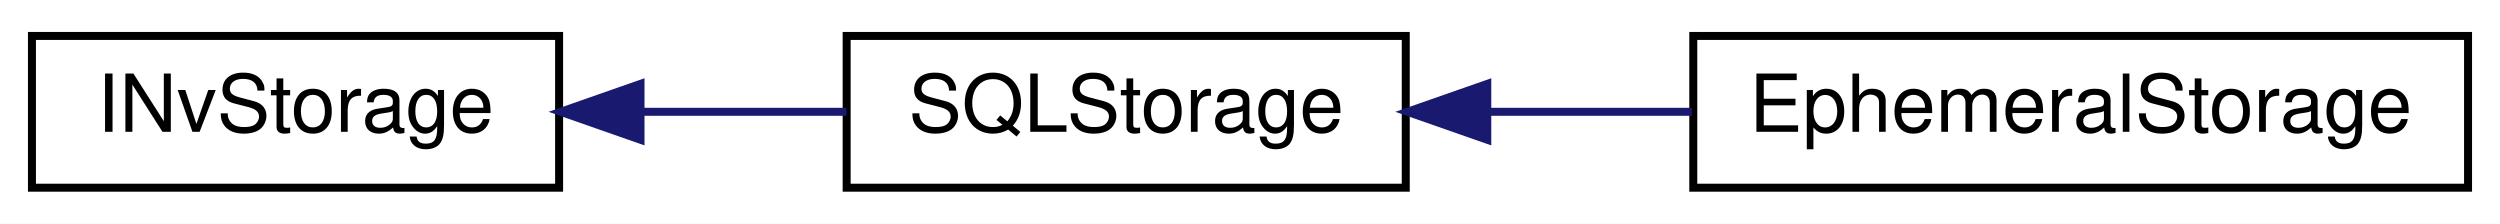
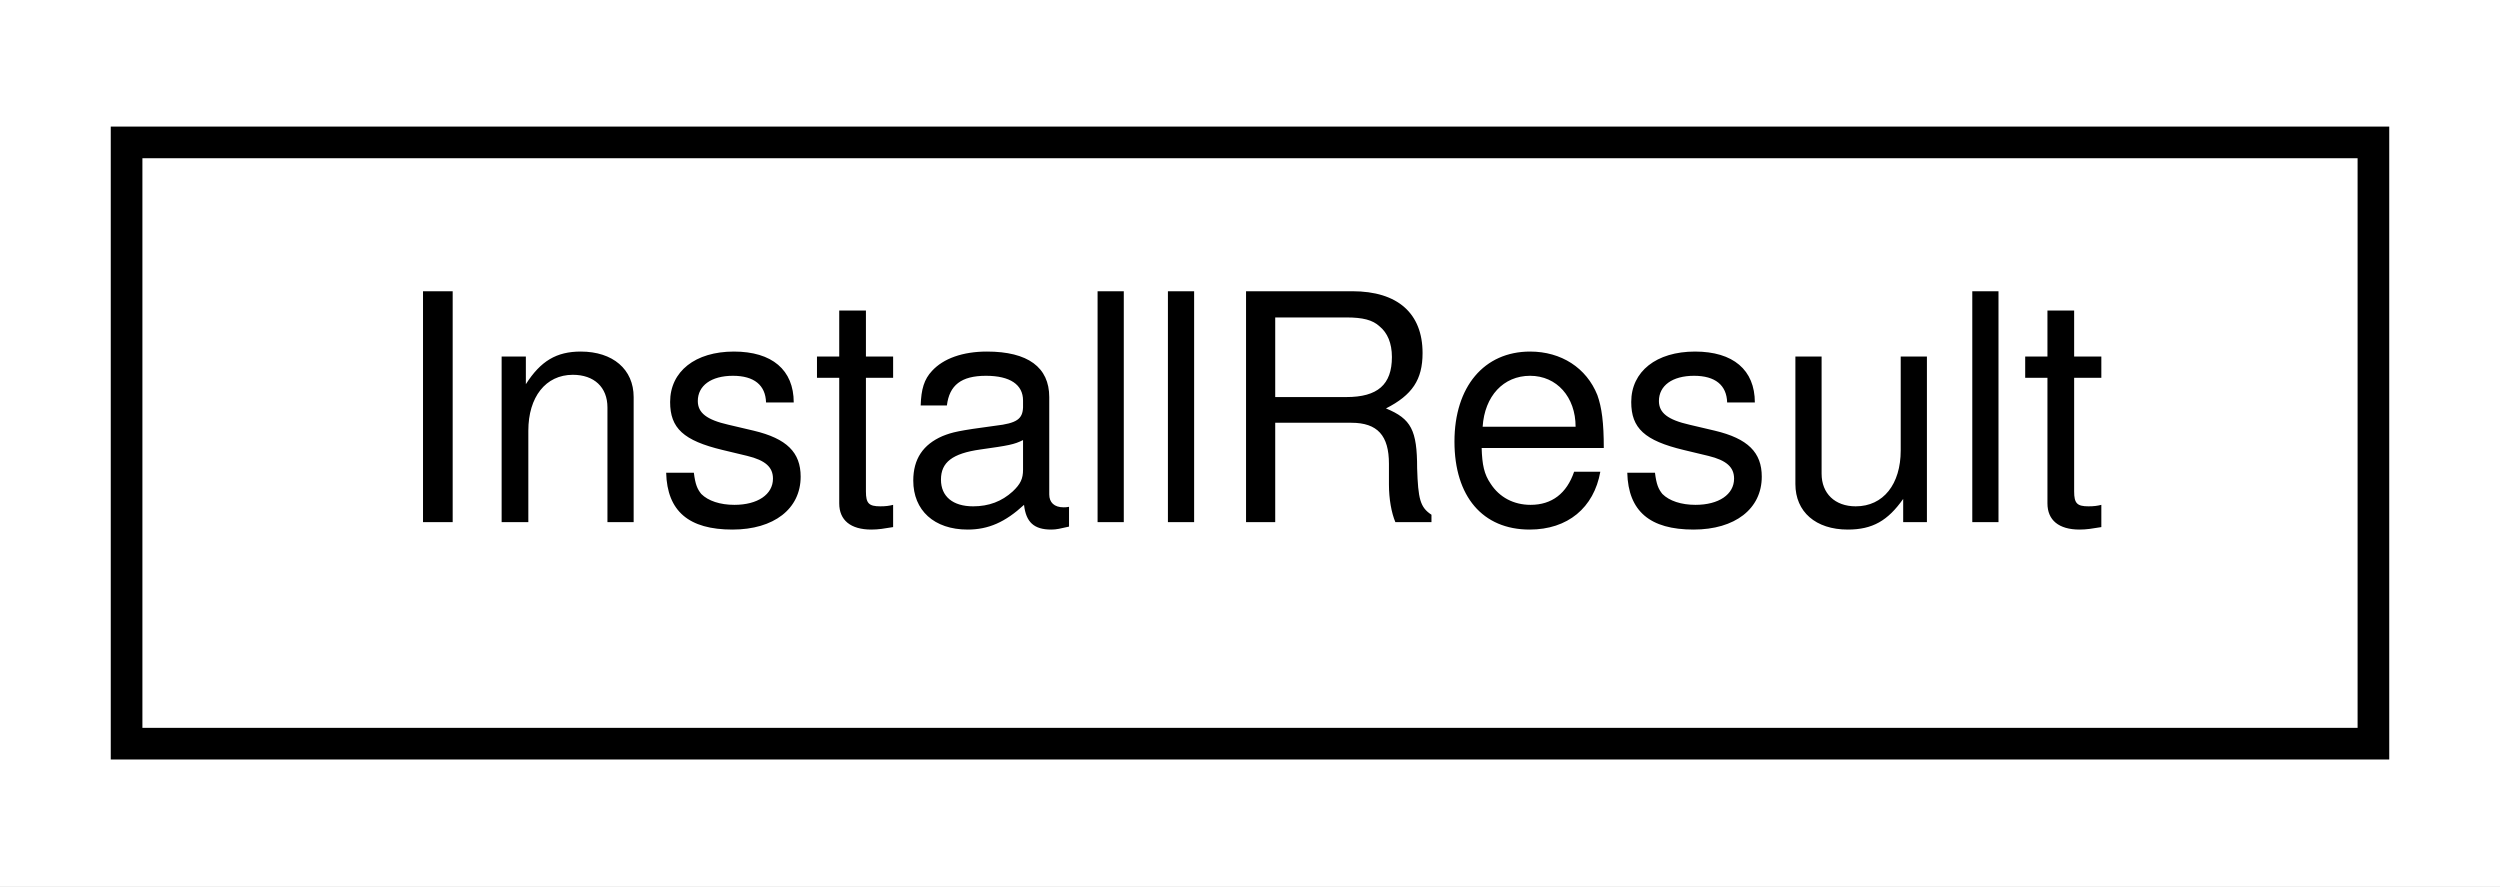
- <svg xmlns="http://www.w3.org/2000/svg" xmlns:xlink="http://www.w3.org/1999/xlink" width="313pt" height="28pt" viewBox="0.00 0.00 313.00 28.00">
+ <svg xmlns="http://www.w3.org/2000/svg" xmlns:xlink="http://www.w3.org/1999/xlink" width="79pt" height="28pt" viewBox="0.00 0.00 79.00 28.00">
  <g id="graph0" class="graph" transform="scale(1 1) rotate(0) translate(4 24)">
-     <polygon fill="#ffffff" stroke="transparent" points="-4,4 -4,-24 309,-24 309,4 -4,4" />
+     <polygon fill="#ffffff" stroke="transparent" points="-4,4 -4,-24 75,-24 75,4 -4,4" />
    <g id="node1" class="node">
      <g id="a_node1">
-         <a xlink:href="class_i_nv_storage.html" target="_top" xlink:title="INvStorage">
-           <polygon fill="#ffffff" stroke="#000000" points="0,-.5 0,-19.5 66,-19.5 66,-.5 0,-.5" />
-           <text text-anchor="middle" x="33" y="-7.5" font-family="Helvetica,sans-Serif" font-size="10.00" fill="#000000">INvStorage</text>
+         <a xlink:href="class_install_result.html" target="_top" xlink:title="Container for information about installing an update. ">
+           <polygon fill="#ffffff" stroke="#000000" points="0,-.5 0,-19.5 71,-19.5 71,-.5 0,-.5" />
+           <text text-anchor="middle" x="35.5" y="-7.5" font-family="Helvetica,sans-Serif" font-size="10.00" fill="#000000">InstallResult</text>
        </a>
      </g>
    </g>
-     <g id="node2" class="node">
-       <g id="a_node2">
-         <a xlink:href="class_s_q_l_storage.html" target="_top" xlink:title="SQLStorage">
-           <polygon fill="#ffffff" stroke="#000000" points="102,-.5 102,-19.5 172,-19.5 172,-.5 102,-.5" />
-           <text text-anchor="middle" x="137" y="-7.5" font-family="Helvetica,sans-Serif" font-size="10.00" fill="#000000">SQLStorage</text>
-         </a>
-       </g>
-     </g>
-     <g id="edge1" class="edge">
-       <path fill="none" stroke="#191970" d="M76.376,-10C84.907,-10 93.757,-10 101.972,-10" />
-       <polygon fill="#191970" stroke="#191970" points="76.192,-6.5 66.192,-10 76.192,-13.5 76.192,-6.5" />
-     </g>
-     <g id="node3" class="node">
-       <g id="a_node3">
-         <a xlink:href="class_ephemeral_storage.html" target="_top" xlink:title="EphemeralStorage">
-           <polygon fill="#ffffff" stroke="#000000" points="208,-.5 208,-19.5 305,-19.5 305,-.5 208,-.5" />
-           <text text-anchor="middle" x="256.5" y="-7.5" font-family="Helvetica,sans-Serif" font-size="10.00" fill="#000000">EphemeralStorage</text>
-         </a>
-       </g>
-     </g>
-     <g id="edge2" class="edge">
-       <path fill="none" stroke="#191970" d="M182.454,-10C190.749,-10 199.435,-10 207.819,-10" />
-       <polygon fill="#191970" stroke="#191970" points="182.208,-6.5 172.208,-10 182.208,-13.5 182.208,-6.5" />
-     </g>
  </g>
</svg>
